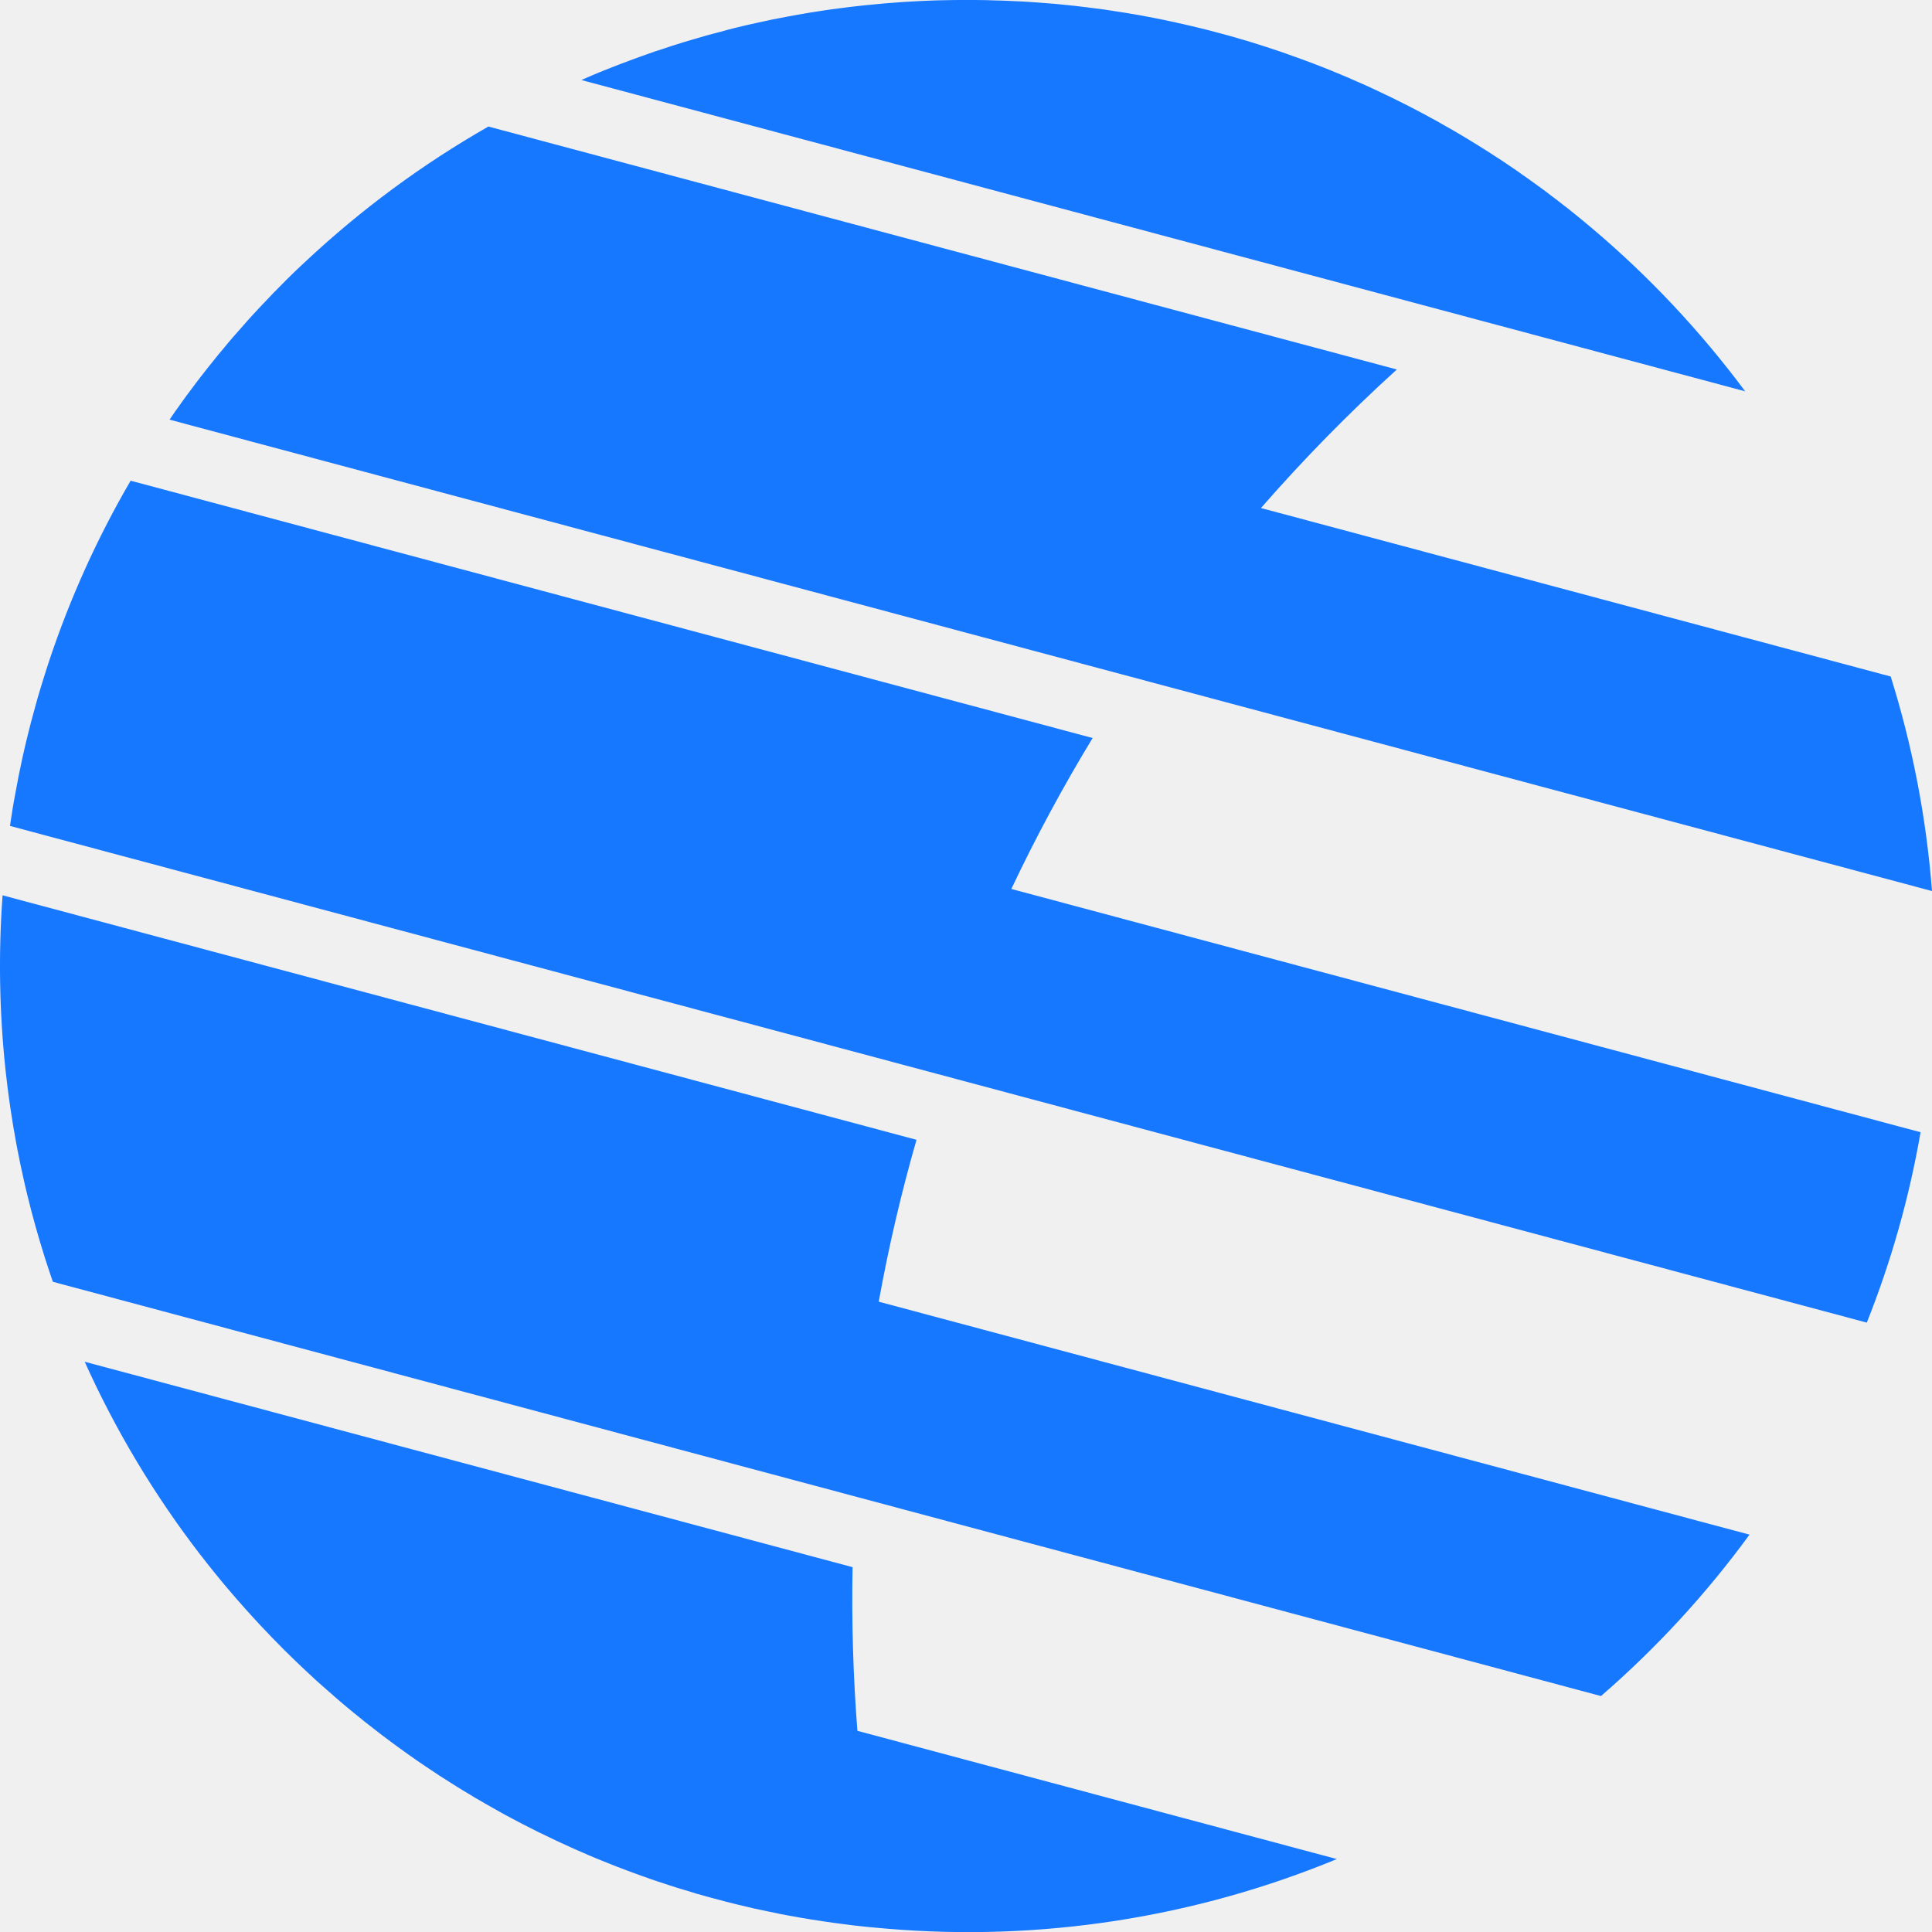
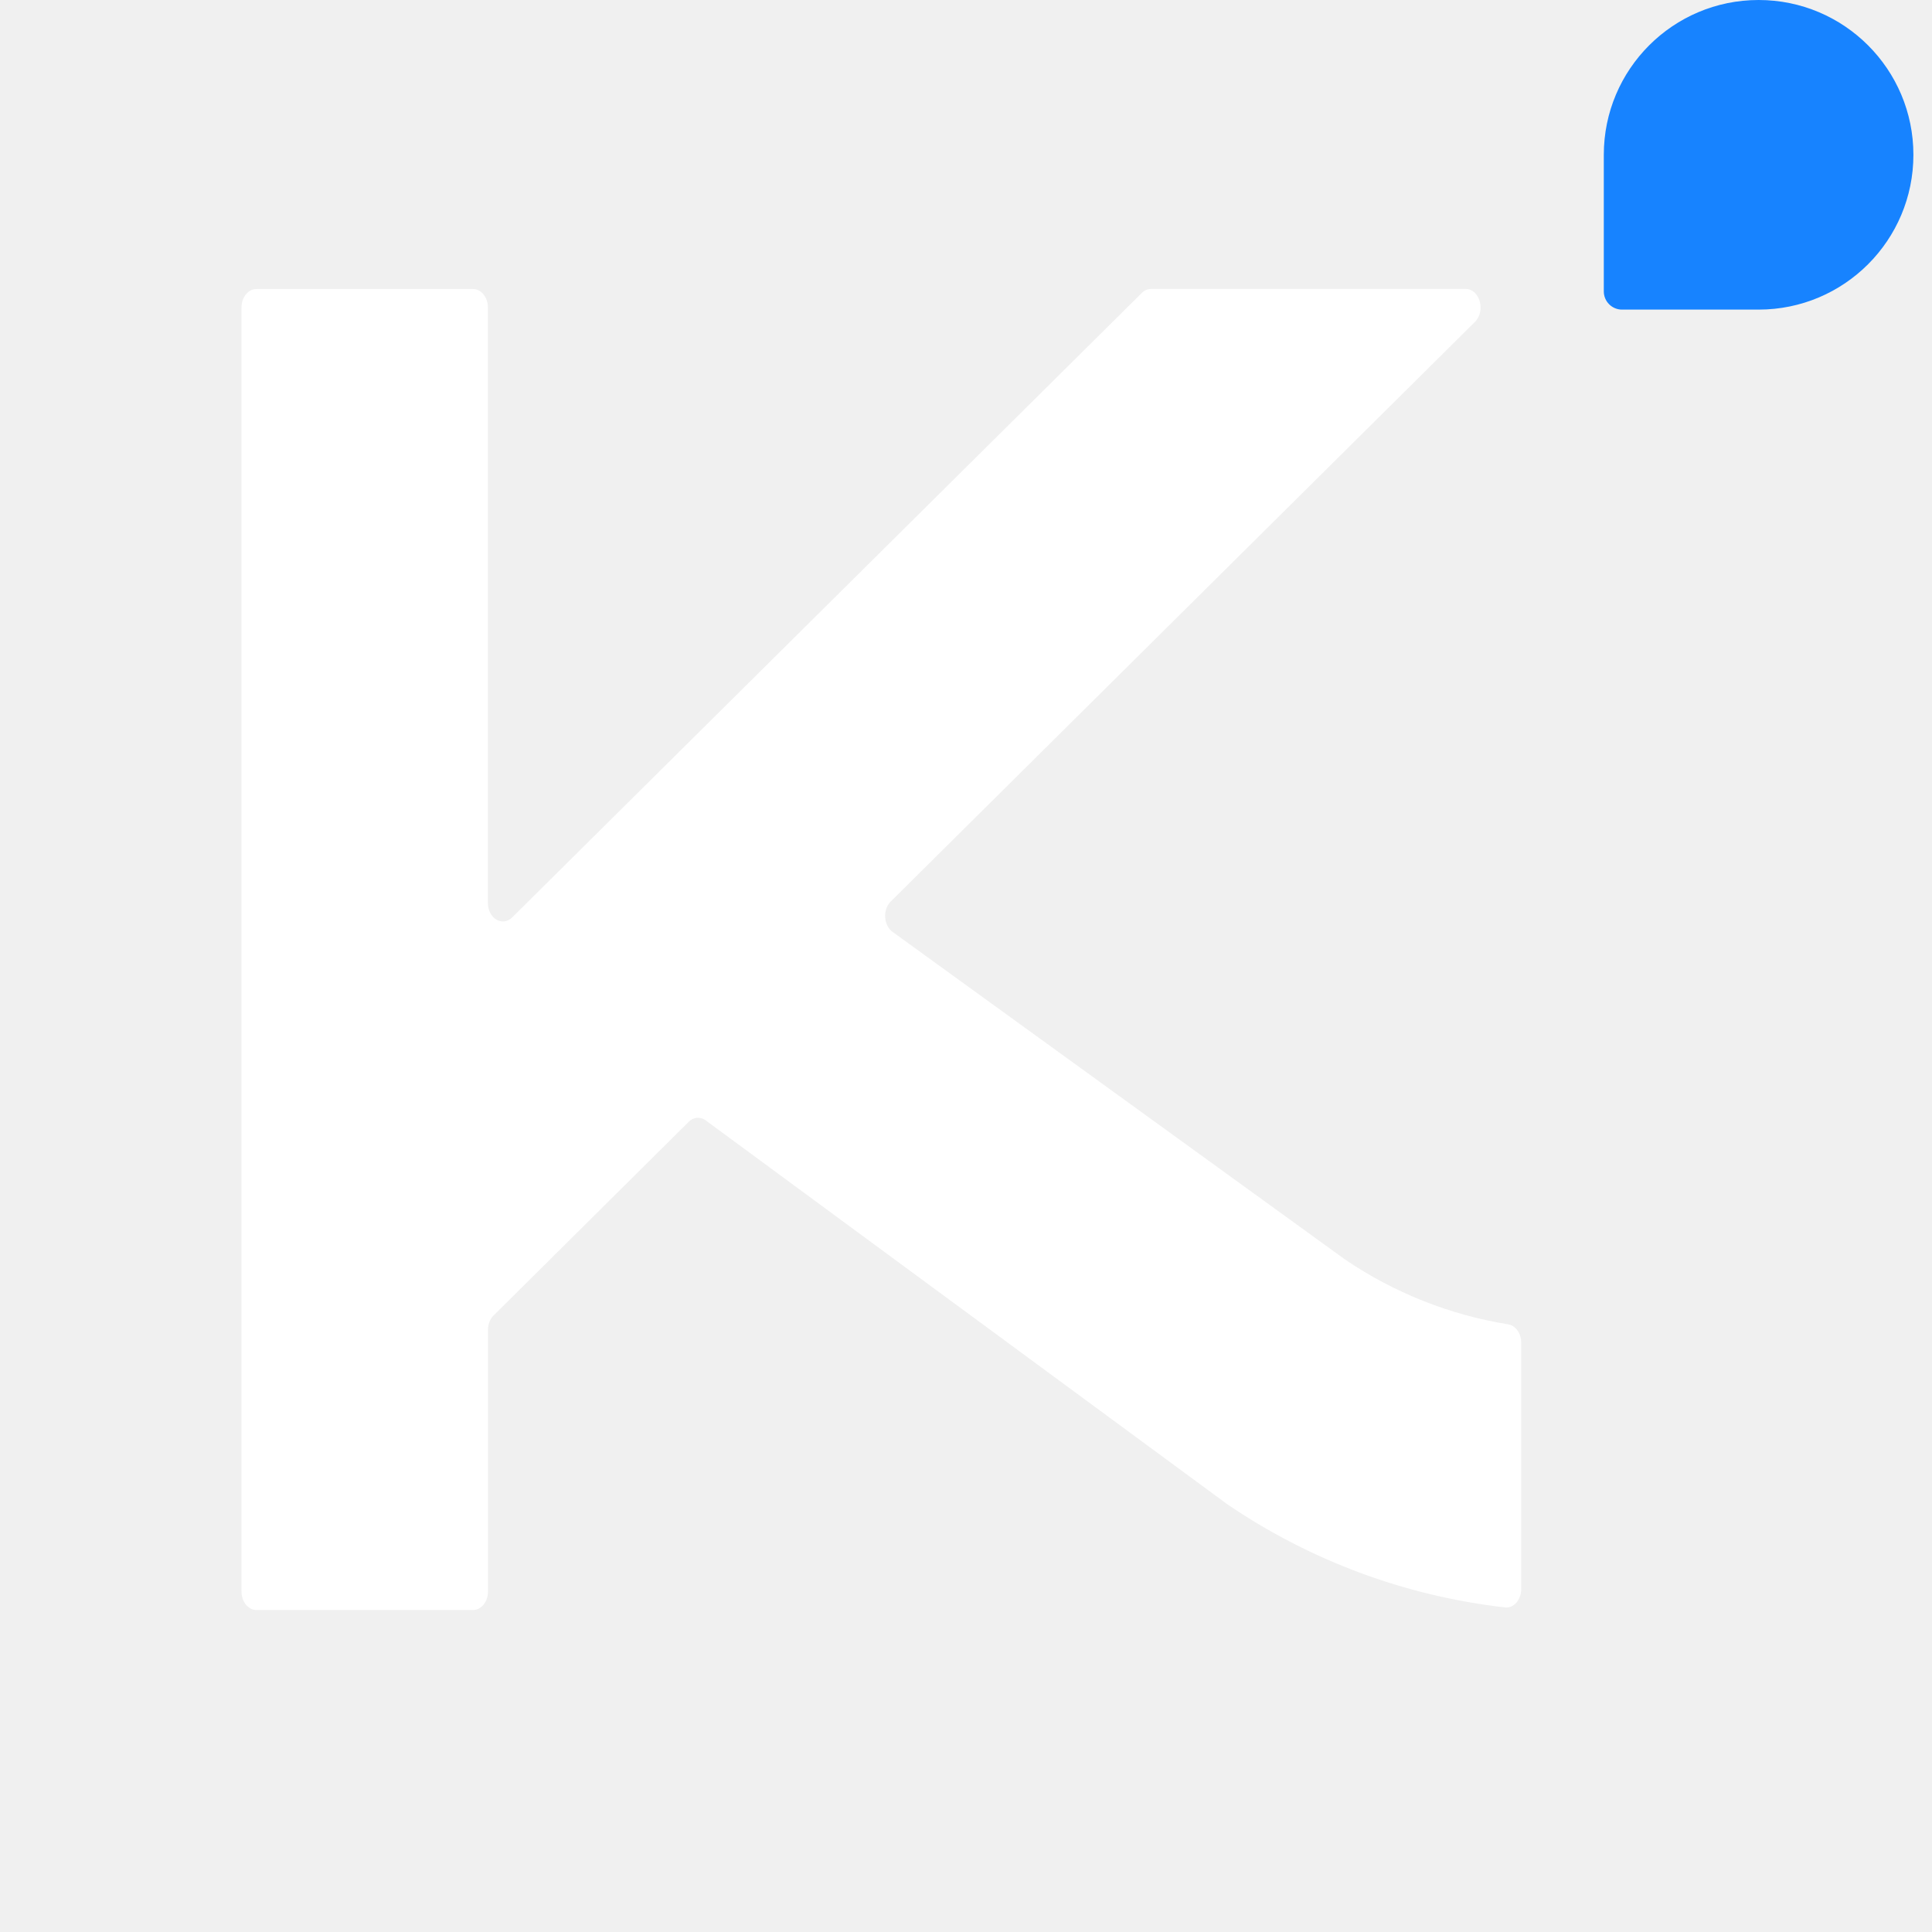
- <svg xmlns="http://www.w3.org/2000/svg" viewBox="0 0 24 24" width="1em" height="1em">
-   <path fill="#1677FF" fill-rule="evenodd" d="M1.052 16.916l9.539 2.552a21.007 21.007 0 00.06 2.033l5.956 1.593a11.997 11.997 0 01-5.586.865l-.18-.016-.044-.004-.084-.009-.094-.01a11.605 11.605 0 01-.157-.02l-.107-.014-.11-.016a11.962 11.962 0 01-.32-.051l-.042-.008-.075-.013-.107-.02-.07-.015-.093-.019-.075-.016-.095-.02-.097-.023-.094-.022-.068-.017-.088-.022-.09-.024-.095-.025-.082-.023-.109-.03-.062-.02-.084-.025-.093-.028-.105-.034-.058-.019-.08-.026-.09-.031-.066-.024a6.293 6.293 0 01-.044-.015l-.068-.025-.101-.037-.057-.022-.08-.03-.087-.035-.088-.035-.079-.032-.095-.04-.063-.028-.063-.027a5.655 5.655 0 01-.041-.018l-.066-.03-.103-.047-.052-.024-.096-.046-.062-.03-.084-.04-.086-.044-.093-.047-.052-.027-.103-.055-.057-.03-.058-.032a6.49 6.49 0 01-.046-.026l-.094-.053-.06-.034-.051-.03-.072-.041-.082-.05-.093-.056-.052-.032-.084-.053-.061-.039-.079-.05-.07-.047-.053-.035a7.785 7.785 0 01-.054-.036l-.044-.03-.044-.03a6.066 6.066 0 01-.04-.028l-.057-.04-.076-.054-.069-.05-.074-.054-.056-.042-.076-.057-.076-.059-.086-.067-.045-.035-.064-.052-.074-.06-.089-.073-.046-.039-.046-.039a7.516 7.516 0 01-.043-.037l-.045-.04-.061-.053-.07-.062-.068-.06-.062-.058-.067-.062-.053-.05-.088-.084a13.28 13.28 0 01-.099-.097l-.029-.028-.041-.042-.069-.07-.05-.051-.05-.053a6.457 6.457 0 01-.168-.179l-.08-.088-.062-.07-.071-.08-.042-.049-.053-.062-.058-.068-.046-.056a7.175 7.175 0 01-.027-.033l-.045-.055-.066-.082-.041-.052-.05-.064-.02-.025a11.99 11.99 0 01-1.44-2.402zm-1.02-5.794l11.353 3.037a20.468 20.468 0 00-.469 2.011l10.817 2.894a12.076 12.076 0 01-1.845 2.005L.657 15.923l-.016-.046-.035-.104a11.965 11.965 0 01-.05-.153l-.007-.023a11.896 11.896 0 01-.207-.741l-.03-.126-.018-.08-.021-.097-.018-.081-.018-.09-.017-.084-.018-.094c-.026-.141-.05-.283-.071-.426l-.017-.118-.011-.083-.013-.102a12.01 12.01 0 01-.019-.161l-.005-.047a12.12 12.12 0 01-.034-2.145zm1.593-5.15l11.948 3.196c-.368.605-.705 1.231-1.01 1.875l11.295 3.022c-.142.82-.368 1.612-.668 2.365l-11.55-3.09L.124 10.26l.015-.1.008-.049.01-.067.015-.087.018-.098c.026-.148.056-.295.088-.442l.028-.124.02-.085.024-.097c.022-.09.045-.18.07-.268l.028-.102.023-.083.03-.1.025-.082.03-.096.026-.082.031-.095a11.896 11.896 0 011.01-2.232zm4.442-4.4L17.352 4.59a20.77 20.77 0 00-1.688 1.721l7.823 2.093c.267.852.442 1.744.513 2.665L2.106 5.213l.045-.065.027-.04.04-.055.046-.065.055-.076.054-.072.064-.086.05-.065.057-.073.055-.07.06-.074.055-.069.065-.077.054-.066.066-.077.053-.06.072-.082.053-.06.067-.074.054-.058.073-.078.058-.06.063-.067.168-.17.1-.098.059-.056.076-.071a12.084 12.084 0 012.272-1.677zM12.017 0h.097l.082.001.069.001.054.002.068.002.046.001.076.003.047.002.06.003.054.002.087.005.105.007.144.011.088.007.044.004.077.008.082.008.047.005.102.012.05.006.108.014.081.01.042.006.065.01.207.032.07.012.065.011.14.026.092.018.11.022.046.01.075.016.041.01L14.7.3l.042.01.065.015.049.012.071.017.096.024.112.03.113.03.113.032.05.015.07.02.078.024.073.023.05.016.05.016.076.025.099.033.102.036.048.017.064.023.093.034.11.041.116.045.1.04.047.02.06.024.041.018.063.026.04.018.057.025.11.048.1.046.074.035.075.036.06.028.092.046.091.045.102.052.053.028.049.026.046.024.06.033.041.022.052.029.088.05.106.06.087.051.057.034.053.032.096.059.088.055.098.062.036.024.064.041.084.056.04.027.062.042.062.043.023.017c.054.037.108.075.161.114l.083.06.065.048.056.043.086.065.082.064.04.03.05.041.086.069.079.065.085.071c.712.6 1.353 1.283 1.909 2.031L7.222.994l.062-.027.065-.028.081-.034.086-.035c.113-.045.227-.09.341-.131l.096-.035.093-.033.084-.03.096-.031c.087-.03.176-.058.264-.085l.091-.027.086-.025.102-.03.085-.023.1-.026L9.04.37l.09-.023.091-.022.095-.022.09-.02.098-.021.091-.02.095-.018.092-.018.1-.018.091-.016.098-.017.092-.014.097-.015.092-.013.102-.013.091-.012.105-.012.09-.01.105-.01c.093-.01.186-.018.28-.024l.106-.008.09-.005.11-.006.093-.004.1-.004.097-.002.099-.002.197-.002z" />
+ <svg xmlns="http://www.w3.org/2000/svg" height="1em" style="flex:none;line-height:1" viewBox="0 0 24 24" width="1em">
+   <path d="M21.846 0a1.923 1.923 0 110 3.846H20.15a.226.226 0 01-.227-.226V1.923C19.923.861 20.784 0 21.846 0z" fill="#1783FF" />
+   <path d="M11.065 11.199l7.257-7.2c.137-.136.06-.41-.116-.41H14.3a.164.164 0 00-.117.051l-7.82 7.756c-.122.12-.302.013-.302-.179V3.82c0-.127-.083-.23-.185-.23H3.186c-.103 0-.186.103-.186.23V19.77c0 .128.083.23.186.23h2.69c.103 0 .186-.102.186-.23v-3.25c0-.069.025-.135.069-.178l2.424-2.406a.158.158 0 01.205-.023l6.484 4.772a7.677 7.677 0 003.453 1.283c.108.012.2-.095.2-.23v-3.06c0-.117-.07-.212-.164-.227a5.028 5.028 0 01-2.027-.807l-5.613-4.064c-.117-.078-.132-.279-.028-.381z" fill="#fff" />
</svg>
